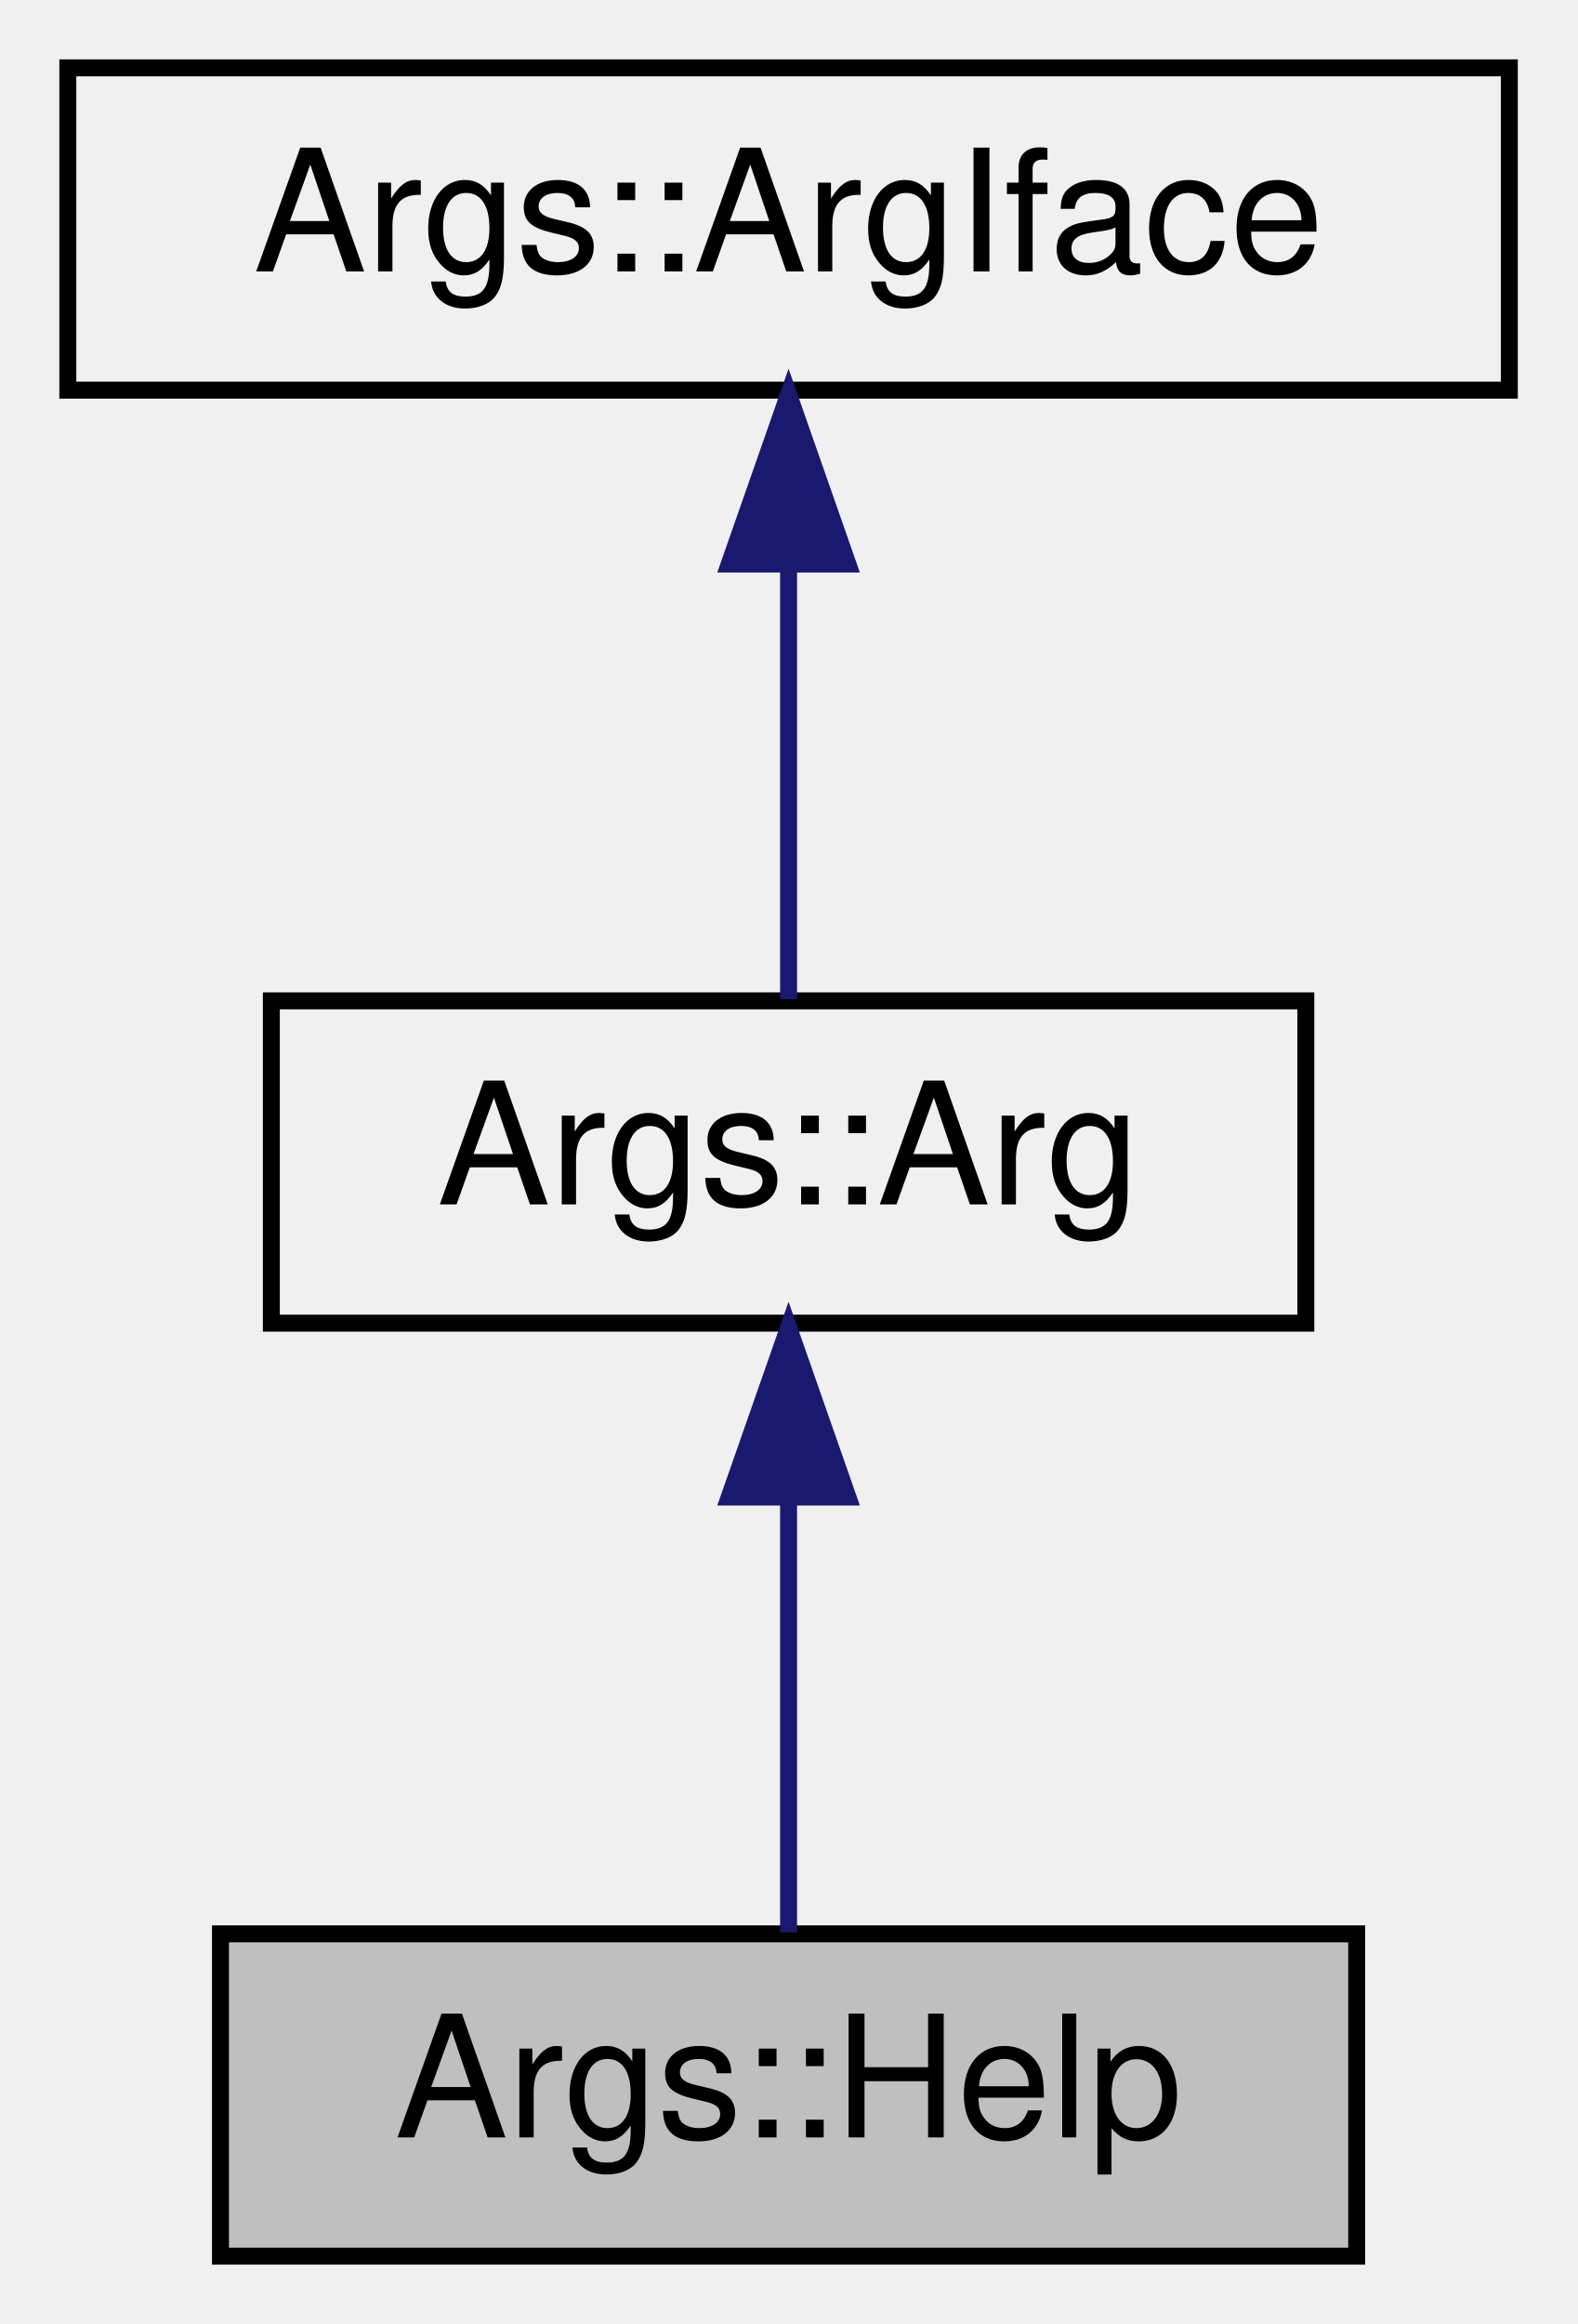
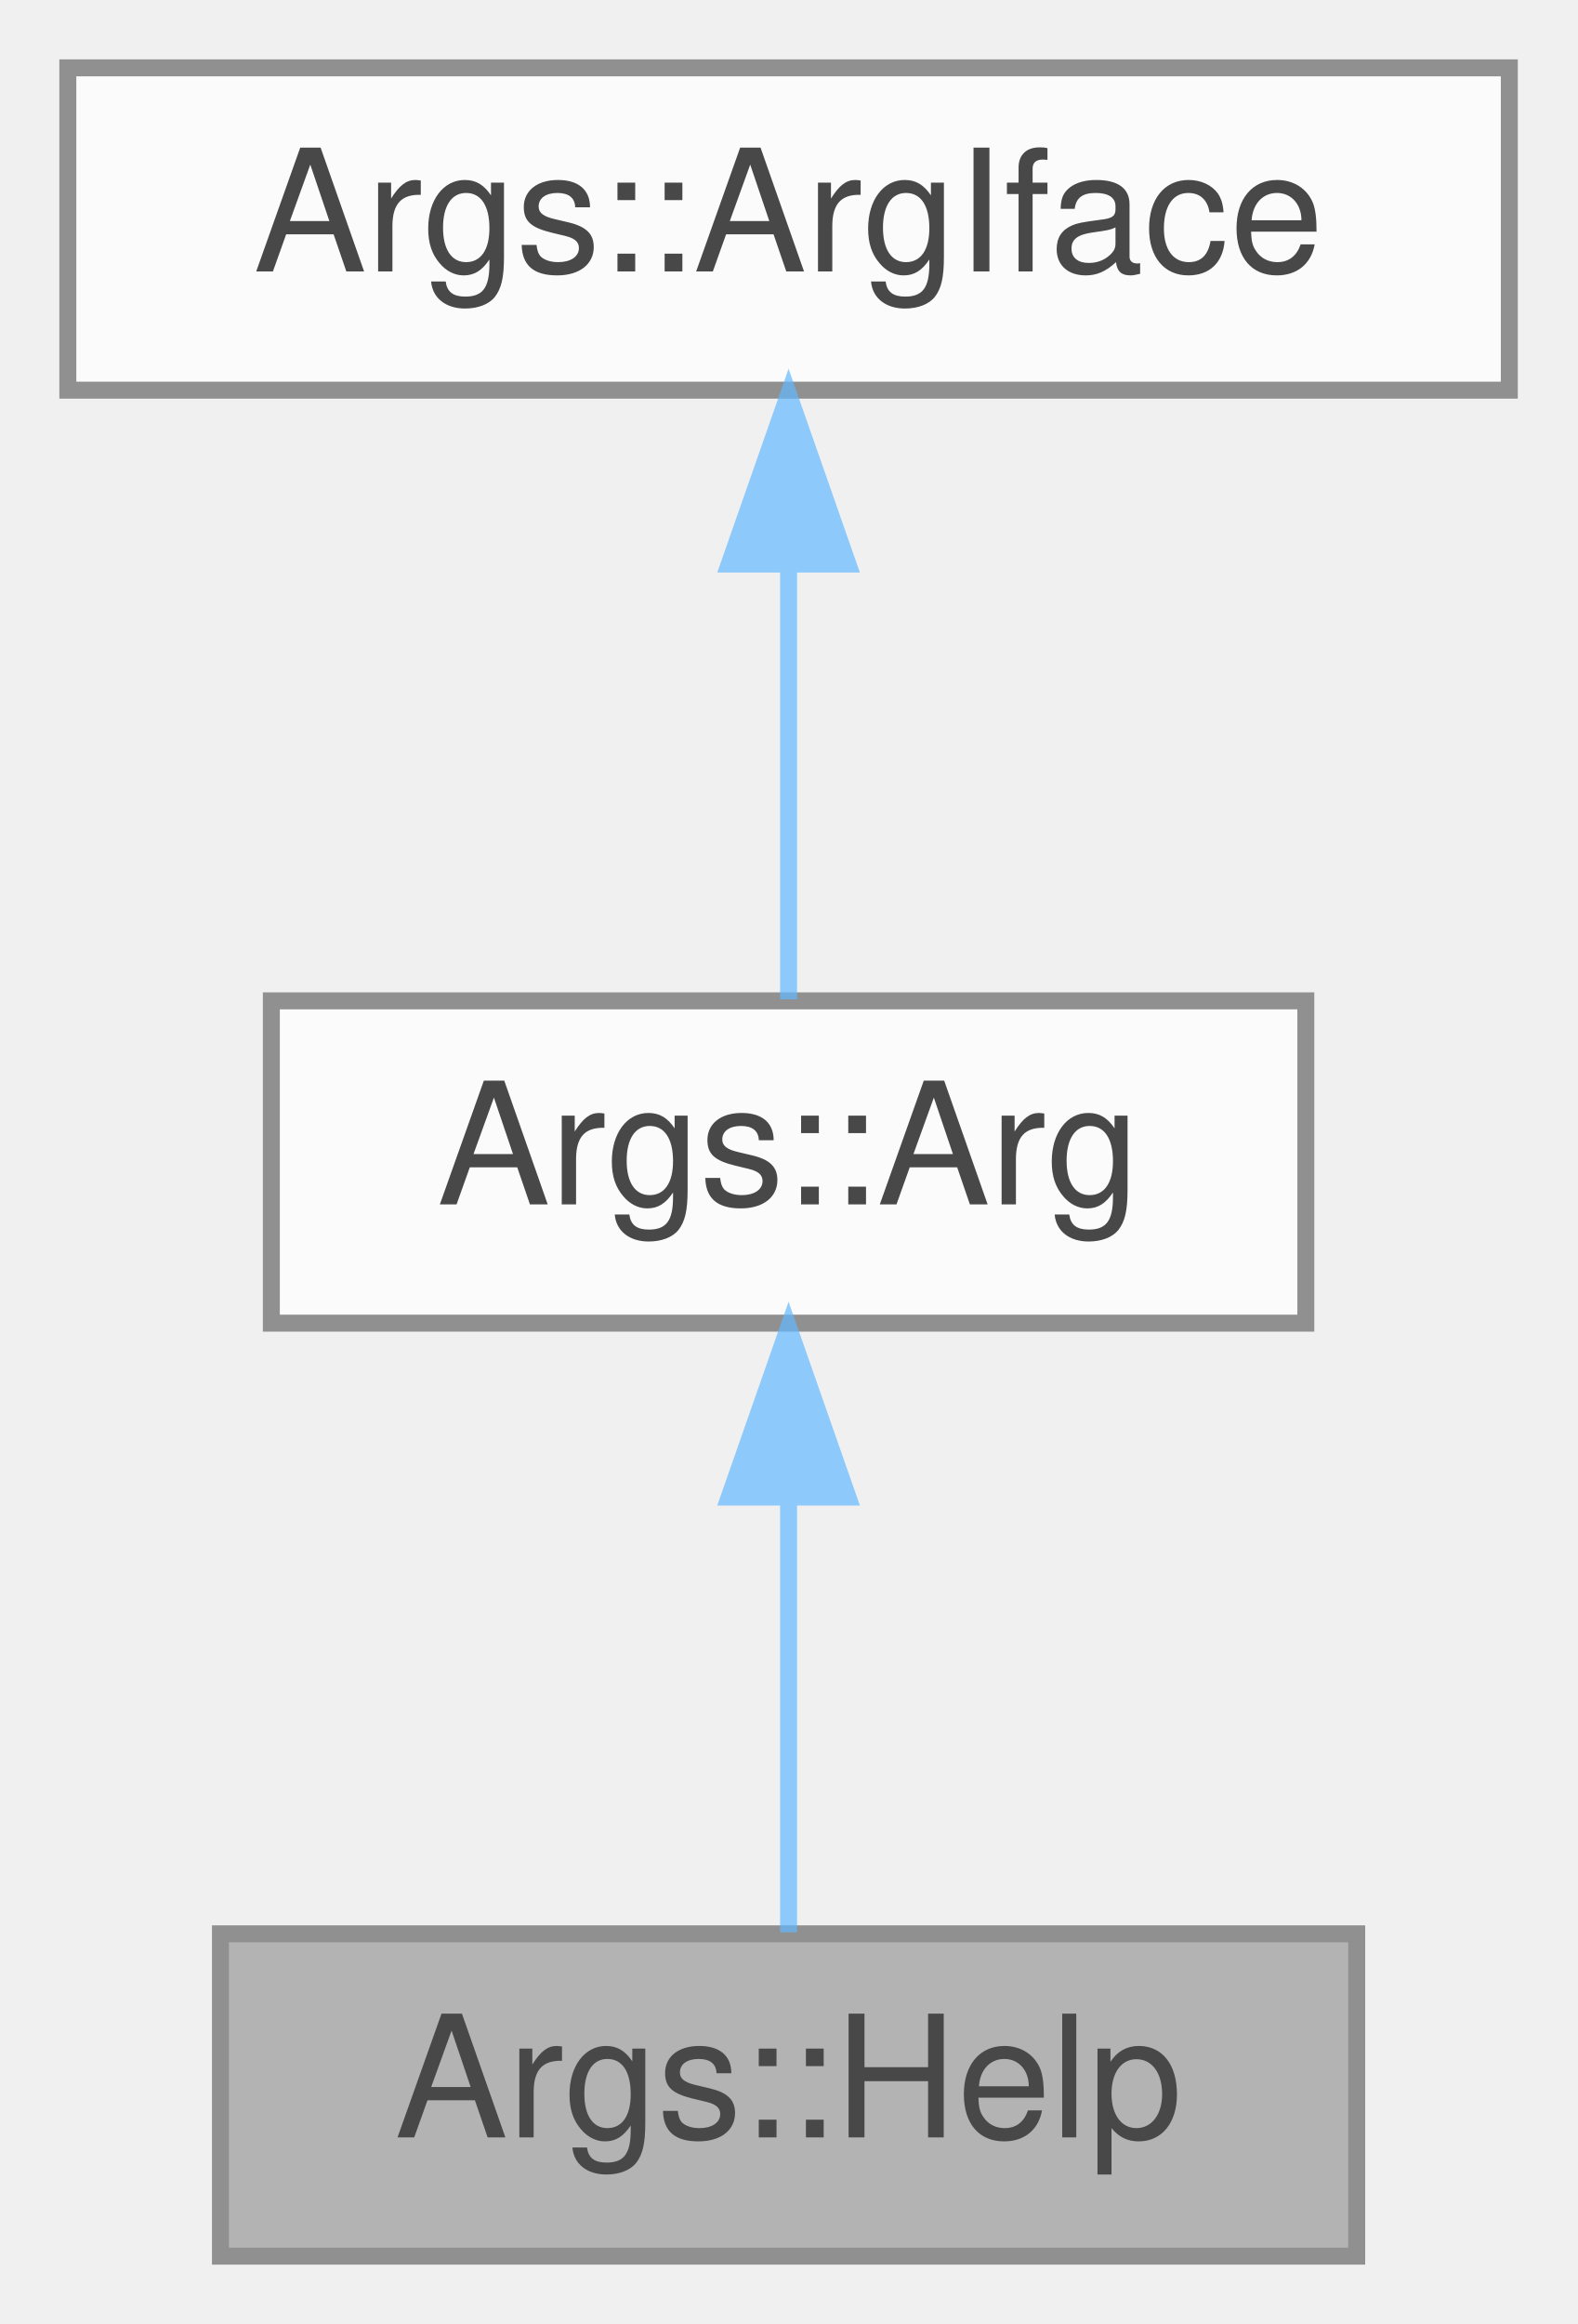
<svg xmlns="http://www.w3.org/2000/svg" xmlns:xlink="http://www.w3.org/1999/xlink" width="93pt" height="137pt" viewBox="0.00 0.00 93.00 137.00">
-   <g id="graph0" class="graph" transform="scale(1 1) rotate(0) translate(4 133)">
-     <g id="node1" class="node">
-       <g id="a_node1">
-         <a xlink:title="Help argument.">
-           <polygon fill="#bfbfbf" stroke="black" points="76,-19 9,-19 9,0 76,0 76,-19" />
-           <text text-anchor="middle" x="42.5" y="-7" font-family="Helvetica,sans-Serif" font-size="10.00">Args::Help</text>
-         </a>
+   <svg id="main" version="1.1" xml:space="preserve">
+     <style type="text/css">
+ .node, .edge {opacity: 0.7;}
+ .node.selected, .edge.selected {opacity: 1;}
+ .edge:hover path { stroke: red; }
+ .edge:hover polygon { stroke: red; fill: red; }
+ </style>
+     <svg id="graph" class="graph">
+       <g id="graph0" class="graph" transform="scale(1 1) rotate(0) translate(4 133)">
+         <g id="Node000001" class="node">
+           <g id="a_Node000001">
+             <a xlink:title="Help argument.">
+               <polygon fill="#999999" stroke="#666666" points="76,-19 9,-19 9,0 76,0 76,-19" />
+               <text text-anchor="middle" x="42.5" y="-7" font-family="Helvetica,sans-Serif" font-size="10.00">Args::Help</text>
+             </a>
+           </g>
+         </g>
+         <g id="Node000002" class="node">
+           <g id="a_Node000002">
+             <a xlink:href="class_args_1_1_arg.html" target="_top" xlink:title="Argument with one value that can be present only once in the command line.">
+               <polygon fill="white" stroke="#666666" points="73,-74 12,-74 12,-55 73,-55 73,-74" />
+               <text text-anchor="middle" x="42.5" y="-62" font-family="Helvetica,sans-Serif" font-size="10.00">Args::Arg</text>
+             </a>
+           </g>
+         </g>
+         <g id="edge1_Node000001_Node000002" class="edge">
+           <g id="a_edge1_Node000001_Node000002">
+             <a xlink:title=" ">
+               <path fill="none" stroke="#63b8ff" d="M42.5,-44.66C42.5,-35.93 42.5,-25.99 42.5,-19.09" />
+               <polygon fill="#63b8ff" stroke="#63b8ff" points="39,-44.75 42.5,-54.75 46,-44.75 39,-44.75" />
+             </a>
+           </g>
+         </g>
+         <g id="Node000003" class="node">
+           <g id="a_Node000003">
+             <a xlink:href="class_args_1_1_arg_iface.html" target="_top" xlink:title="Interface for arguments.">
+               <polygon fill="white" stroke="#666666" points="85,-129 0,-129 0,-110 85,-110 85,-129" />
+               <text text-anchor="middle" x="42.5" y="-117" font-family="Helvetica,sans-Serif" font-size="10.00">Args::ArgIface</text>
+             </a>
+           </g>
+         </g>
+         <g id="edge2_Node000002_Node000003" class="edge">
+           <g id="a_edge2_Node000002_Node000003">
+             <a xlink:title=" ">
+               <path fill="none" stroke="#63b8ff" d="M42.5,-99.66C42.5,-90.93 42.5,-80.99 42.5,-74.09" />
+               <polygon fill="#63b8ff" stroke="#63b8ff" points="39,-99.75 42.5,-109.75 46,-99.75 39,-99.75" />
+             </a>
+           </g>
+         </g>
      </g>
-     </g>
-     <g id="node2" class="node">
-       <g id="a_node2">
-         <a xlink:href="class_args_1_1_arg.html" target="_top" xlink:title="Argument with one value that can be present only once in the command line.">
-           <polygon fill="none" stroke="black" points="73,-74 12,-74 12,-55 73,-55 73,-74" />
-           <text text-anchor="middle" x="42.5" y="-62" font-family="Helvetica,sans-Serif" font-size="10.00">Args::Arg</text>
-         </a>
-       </g>
-     </g>
-     <g id="edge1" class="edge">
-       <path fill="none" stroke="midnightblue" d="M42.5,-44.66C42.5,-35.93 42.5,-25.99 42.5,-19.09" />
-       <polygon fill="midnightblue" stroke="midnightblue" points="39,-44.75 42.5,-54.75 46,-44.75 39,-44.75" />
-     </g>
-     <g id="node3" class="node">
-       <g id="a_node3">
-         <a xlink:href="class_args_1_1_arg_iface.html" target="_top" xlink:title="Interface for arguments.">
-           <polygon fill="none" stroke="black" points="85,-129 0,-129 0,-110 85,-110 85,-129" />
-           <text text-anchor="middle" x="42.5" y="-117" font-family="Helvetica,sans-Serif" font-size="10.00">Args::ArgIface</text>
-         </a>
-       </g>
-     </g>
-     <g id="edge2" class="edge">
-       <path fill="none" stroke="midnightblue" d="M42.5,-99.66C42.5,-90.93 42.5,-80.99 42.5,-74.09" />
-       <polygon fill="midnightblue" stroke="midnightblue" points="39,-99.75 42.5,-109.75 46,-99.75 39,-99.75" />
-     </g>
-   </g>
+     </svg>
+   </svg>
+   <style type="text/css">
+ 
+ [data-mouse-over-selected='false'] { opacity: 0.7; }
+ [data-mouse-over-selected='true']  { opacity: 1.0; }
+ 
+ </style>
</svg>
